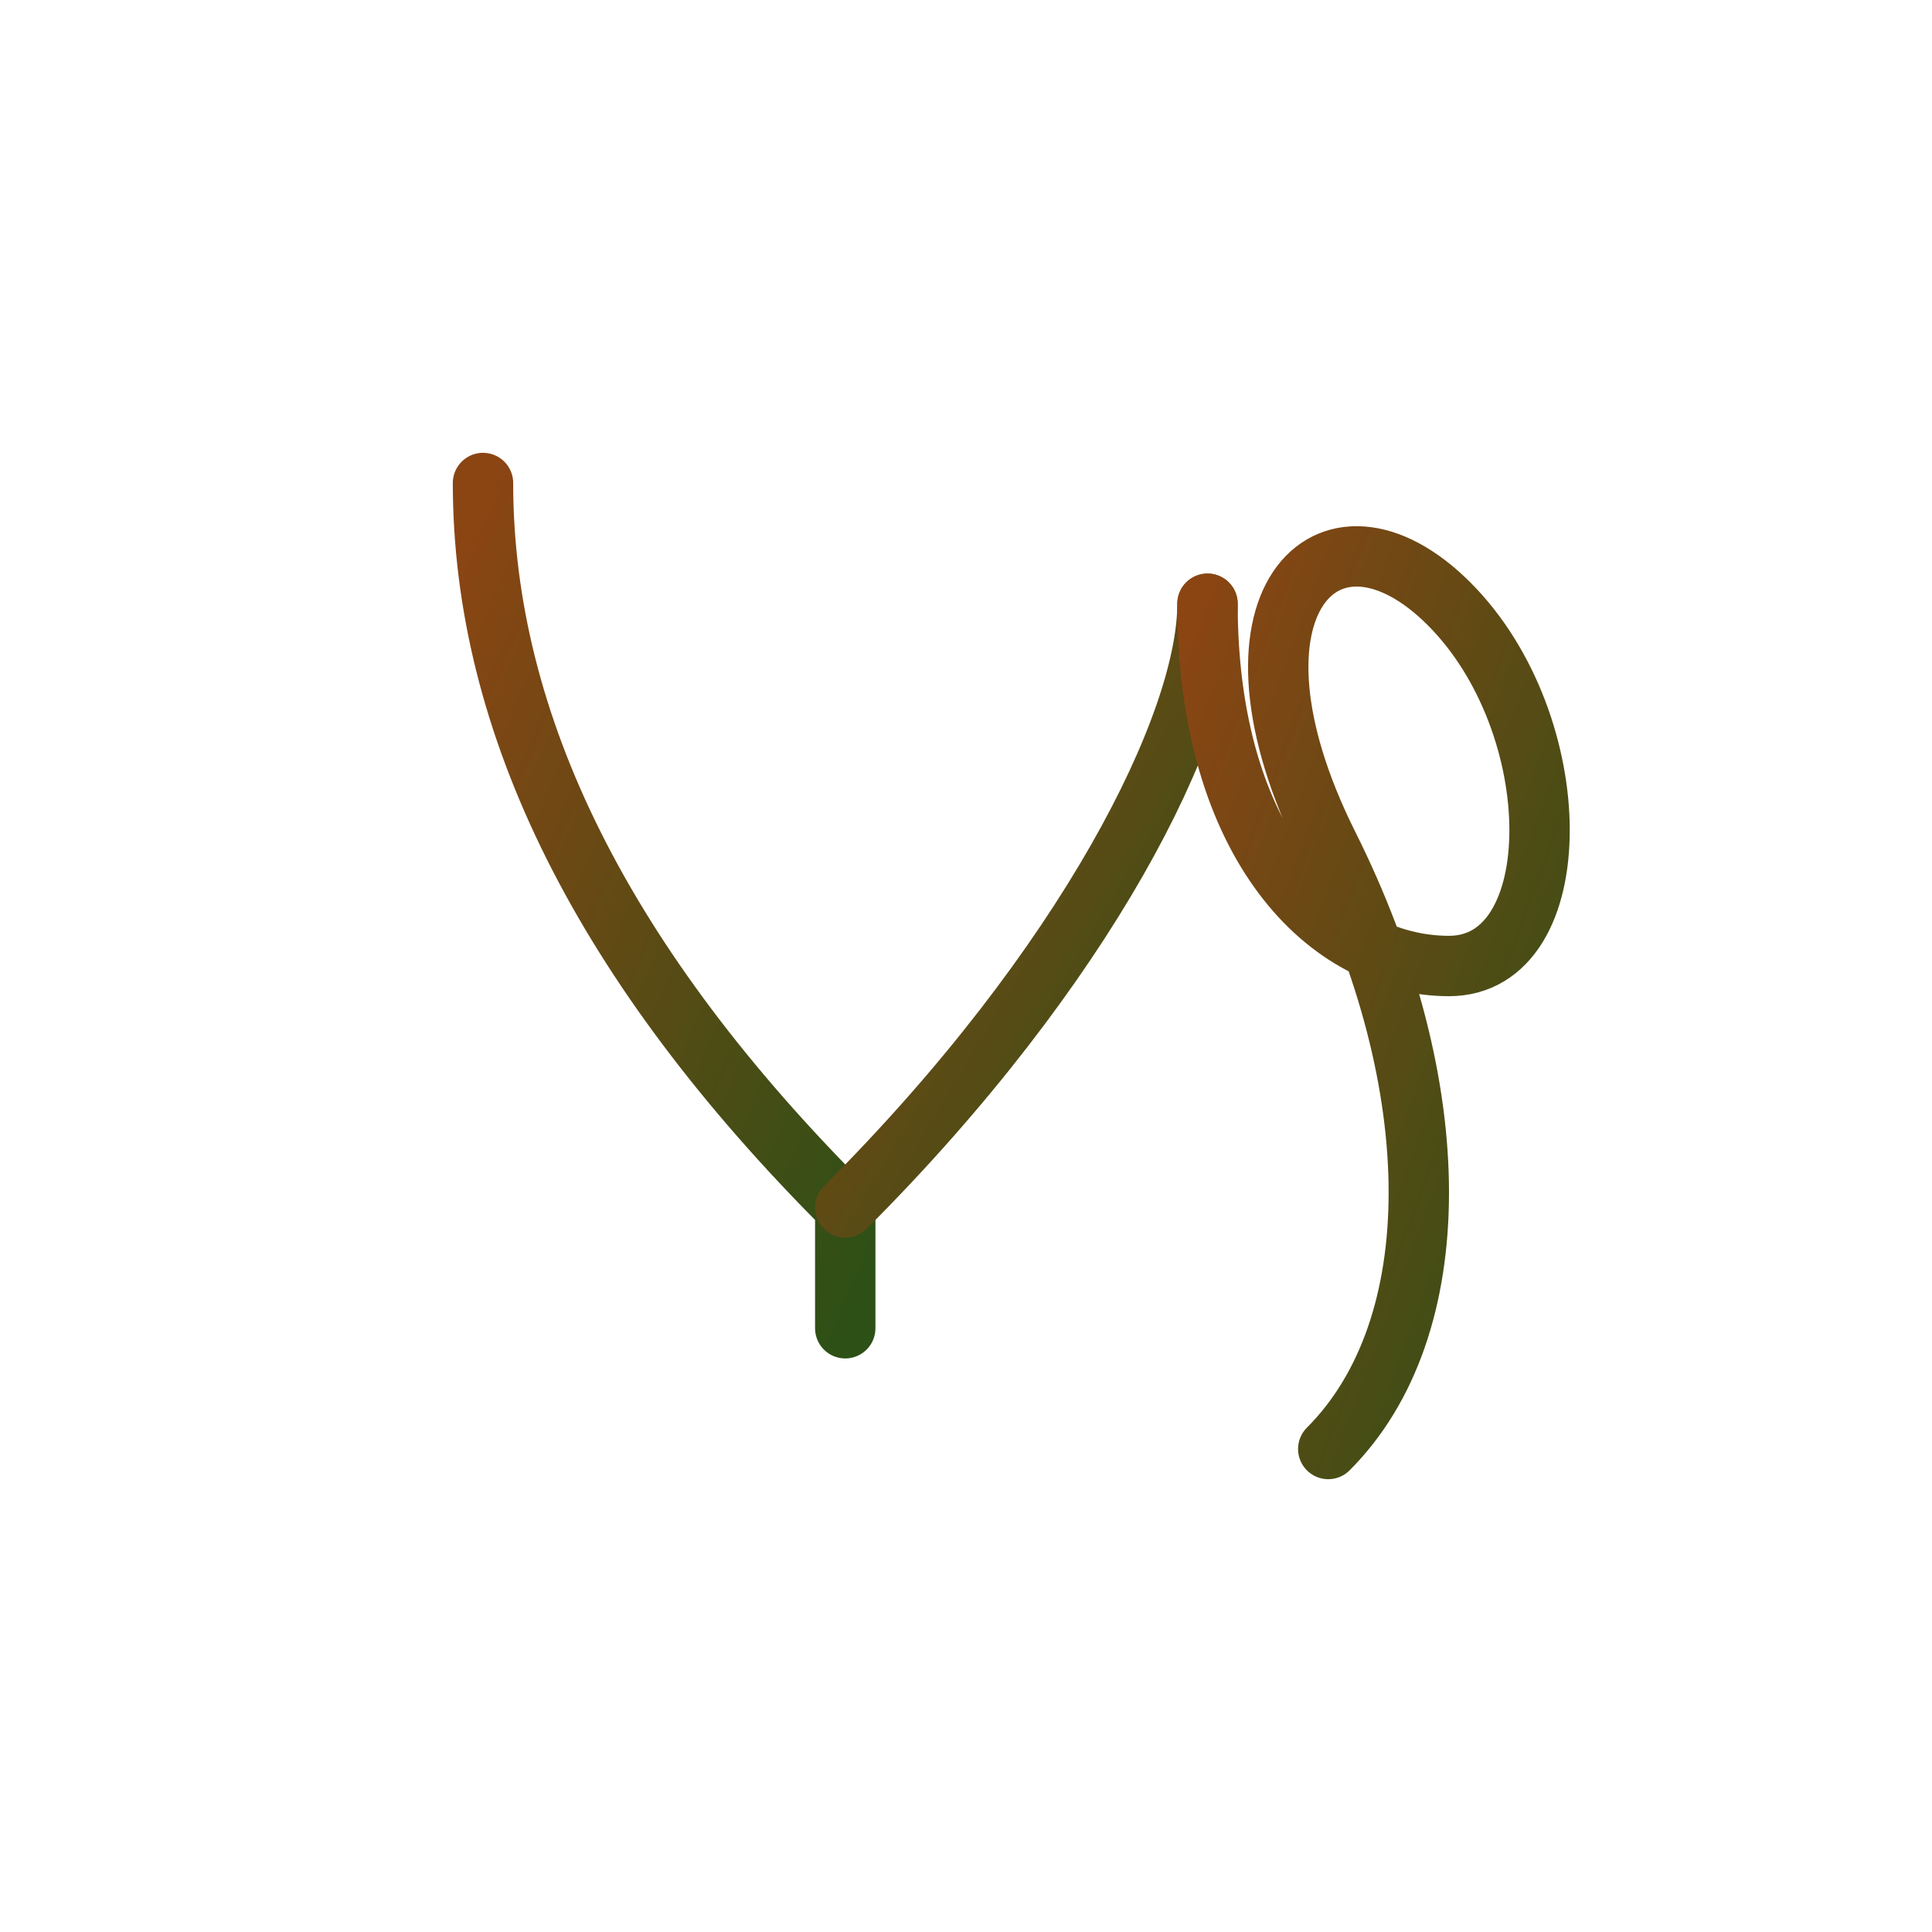
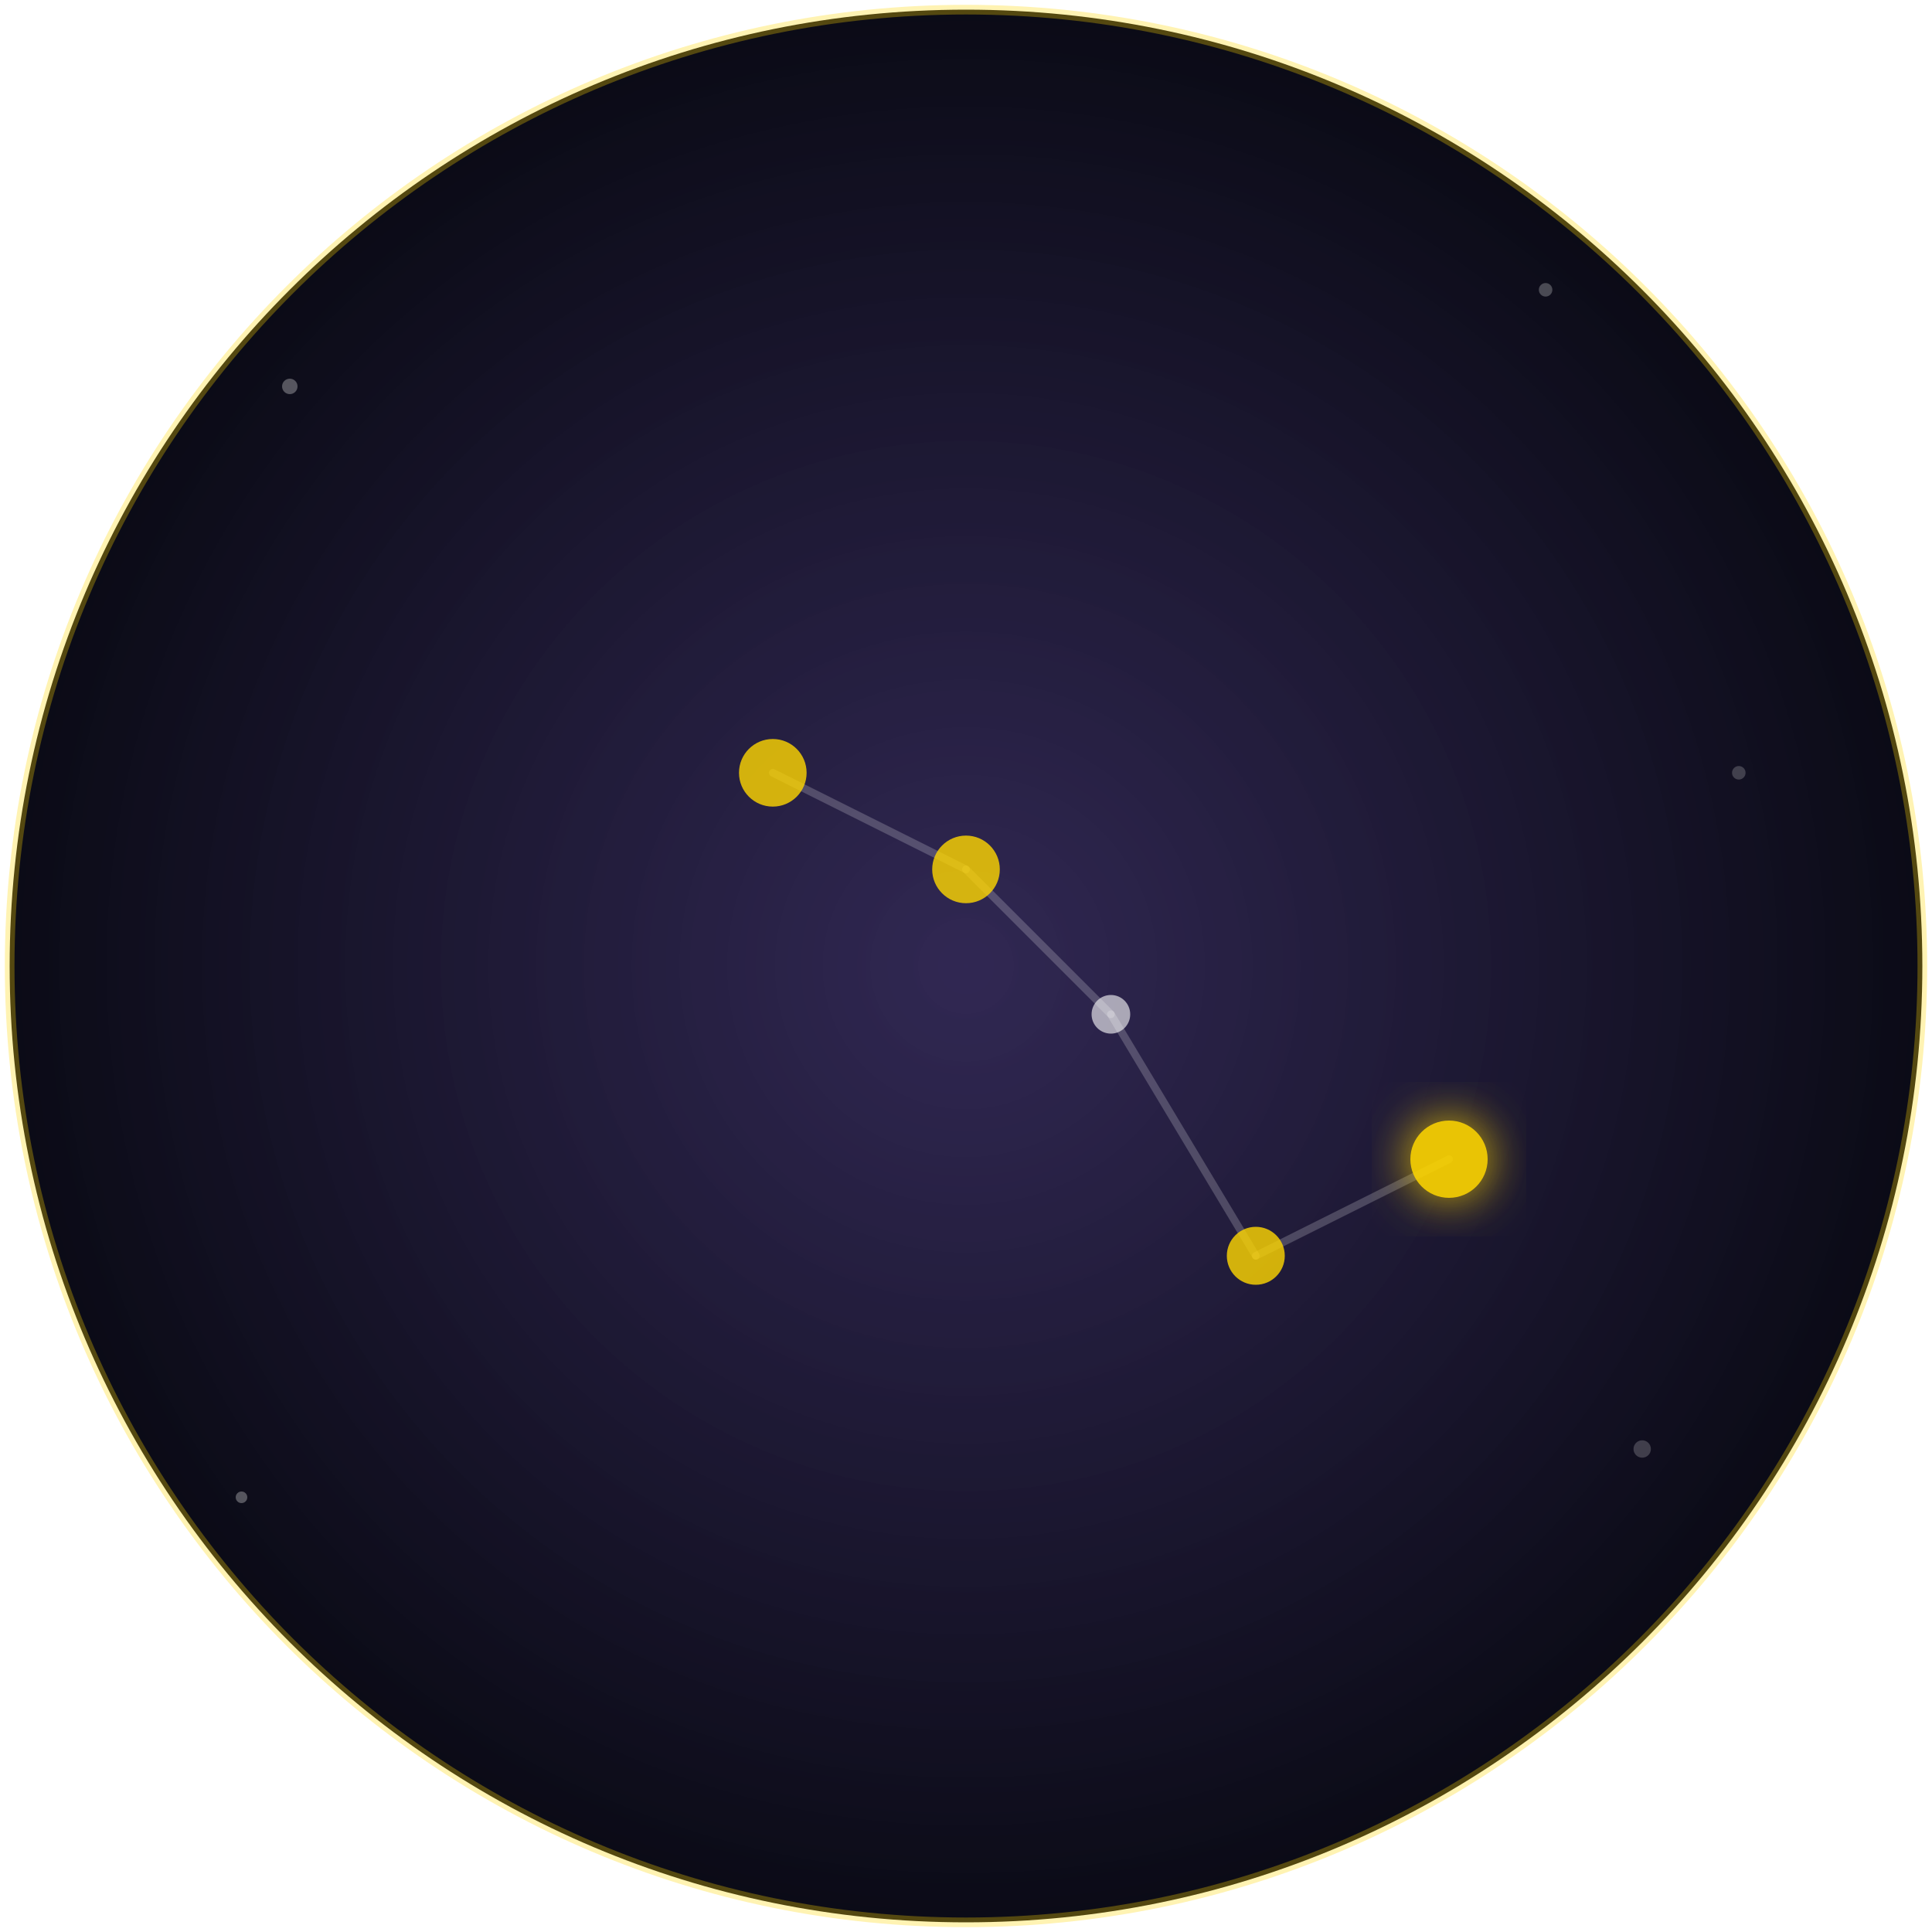
- <svg xmlns="http://www.w3.org/2000/svg" viewBox="0 0 64 64" width="64" height="64" id="capricorn-icon">
+ <svg xmlns="http://www.w3.org/2000/svg" viewBox="0 0 200 200">
  <defs>
-     <linearGradient id="capricorn-gradient" x1="0%" y1="0%" x2="100%" y2="100%">
-       <stop offset="0%" stop-color="#8B4513" />
-       <stop offset="100%" stop-color="#2D5016" />
-     </linearGradient>
+     <filter id="star-glow-capricorn" x="-50%" y="-50%" width="200%" height="200%">
+       <feGaussianBlur stdDeviation="2.5" result="blur" />
+       <feMerge>
+         <feMergeNode in="blur" />
+         <feMergeNode in="SourceGraphic" />
+       </feMerge>
+     </filter>
+     <radialGradient id="bg-grad-capricorn" cx="50%" cy="50%" r="50%">
+       <stop offset="0%" stop-color="#1a1040" stop-opacity="0.9" />
+       <stop offset="100%" stop-color="#050510" stop-opacity="0.98" />
+     </radialGradient>
  </defs>
-   <g fill="none" stroke="url(#capricorn-gradient)" stroke-width="2" stroke-linecap="round" stroke-linejoin="round">
-     <path d="M16 16 C16 24, 20 32, 28 40 L28 44" />
-     <path d="M28 40 C36 32, 40 24, 40 20" />
-     <path d="M40 20 C40 28, 44 32, 48 32 C52 32, 52 24, 48 20 C44 16, 40 20, 44 28 C48 36, 48 44, 44 48" />
+   <circle cx="100" cy="100" r="99" fill="url(#bg-grad-capricorn)" stroke="rgba(255,215,0,0.3)" stroke-width="1" />
+   <circle cx="30" cy="40" r="0.8" fill="rgba(255,255,255,0.3)" />
+   <circle cx="160" cy="30" r="0.7" fill="rgba(255,255,255,0.25)" />
+   <circle cx="170" cy="150" r="0.9" fill="rgba(255,255,255,0.2)" />
+   <circle cx="25" cy="155" r="0.6" fill="rgba(255,255,255,0.3)" />
+   <circle cx="180" cy="80" r="0.7" fill="rgba(255,255,255,0.2)" />
+   <g stroke="rgba(255,255,255,0.2)" stroke-width="0.8" stroke-linecap="round">
+     <line x1="80" y1="80" x2="100" y2="90" />
+     <line x1="100" y1="90" x2="115" y2="105" />
+     <line x1="115" y1="105" x2="130" y2="130" />
+     <line x1="130" y1="130" x2="150" y2="120" />
  </g>
+   <circle cx="150" cy="120" r="4" fill="#FFD700" filter="url(#star-glow-capricorn)" opacity="0.9" />
+   <circle cx="80" cy="80" r="3.5" fill="rgba(255,215,0,0.8)" />
+   <circle cx="100" cy="90" r="3.5" fill="rgba(255,215,0,0.8)" />
+   <circle cx="130" cy="130" r="3" fill="rgba(255,215,0,0.8)" />
+   <circle cx="115" cy="105" r="2" fill="rgba(255,255,255,0.6)" />
</svg>
